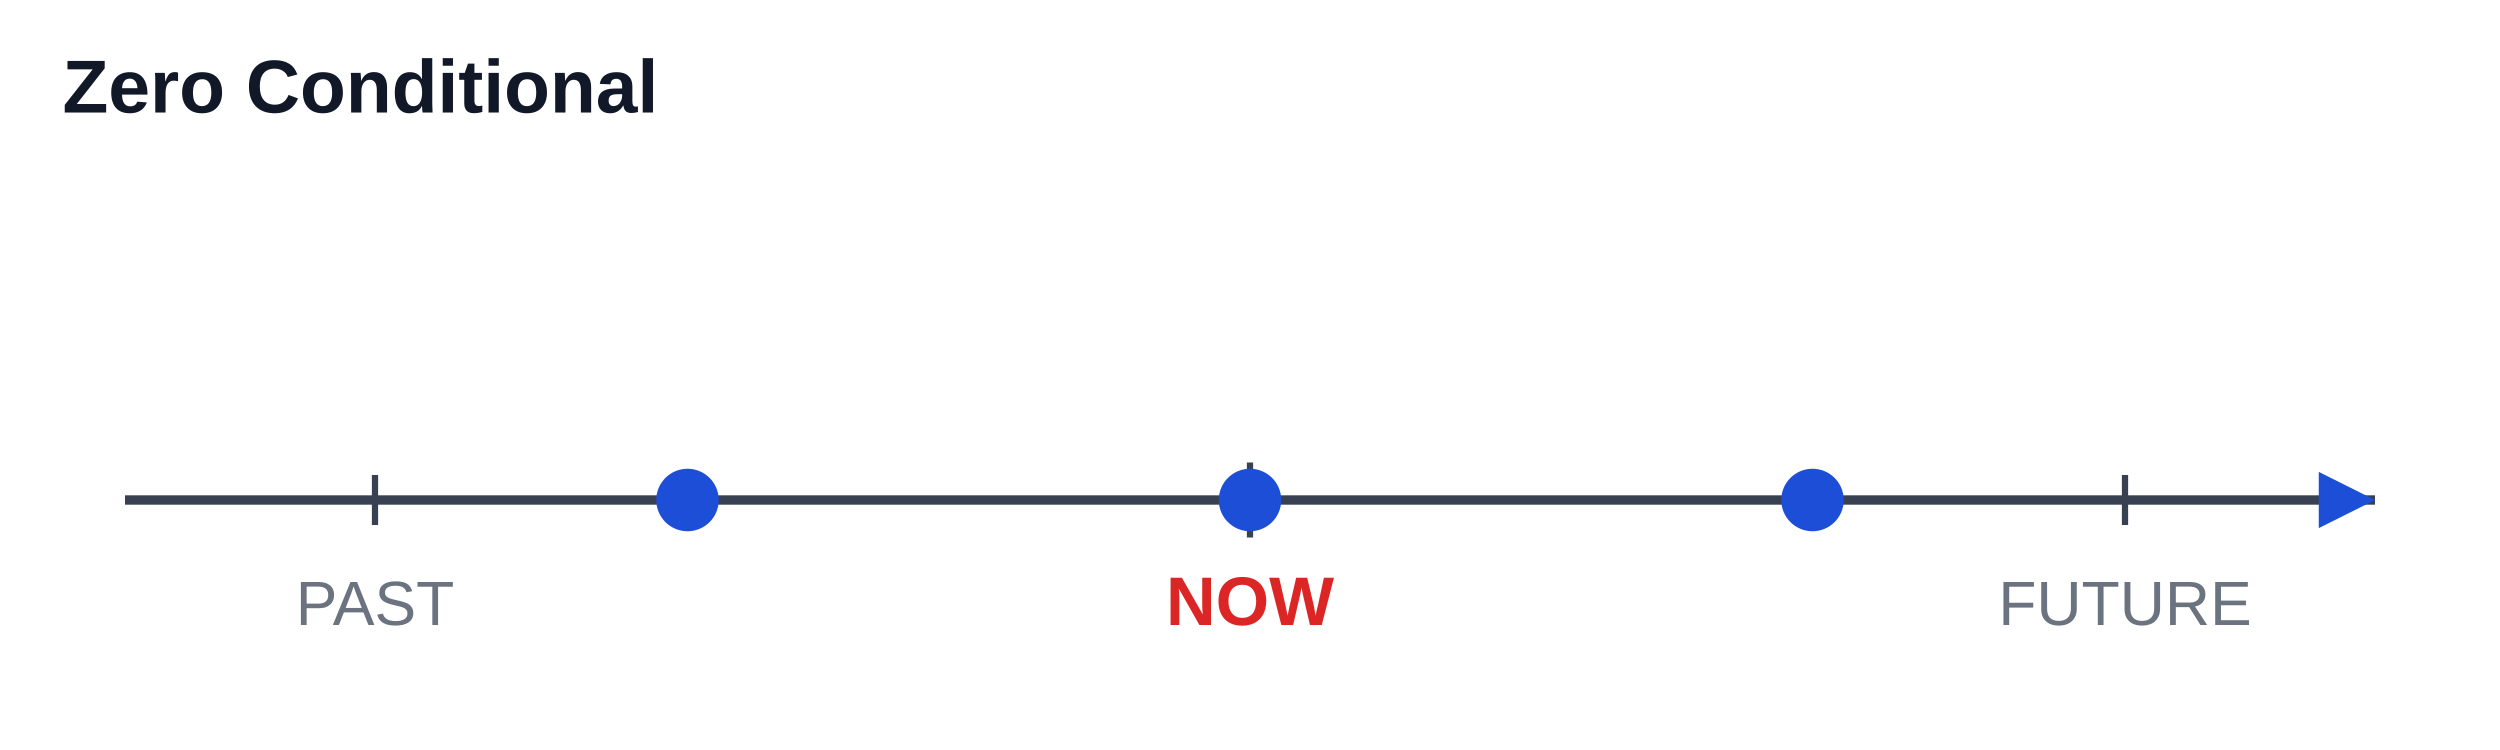
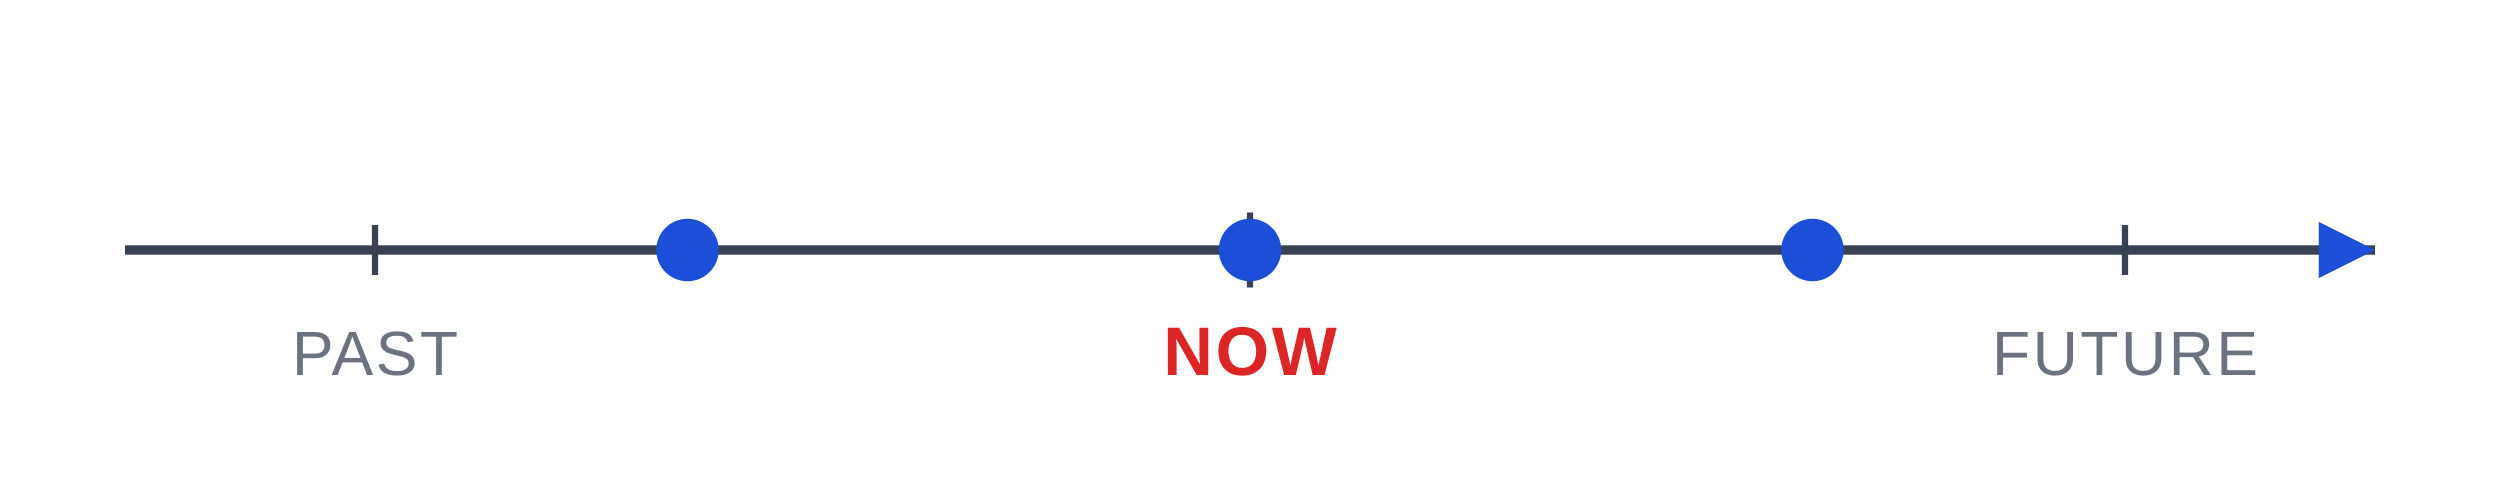
- <svg xmlns="http://www.w3.org/2000/svg" viewBox="0 0 400 120" font-family="-apple-system, Segoe UI, Arial, sans-serif" font-size="11">
+ <svg xmlns="http://www.w3.org/2000/svg" viewBox="0 0 400 80" font-family="-apple-system, Segoe UI, Arial, sans-serif" font-size="11">
  <style>
  .axis  { stroke:#374151; stroke-width:1.5; }
  .tick  { stroke:#374151; stroke-width:1; }
-   .label { fill:#6b7280; font-size:10px; }
-   .now   { fill:#dc2626; font-weight:700; }
+   .label { fill:#6b7280; font-size:10px; letter-spacing:0.04em; }
+   .now   { fill:#dc2626; font-weight:700; letter-spacing:0.04em; }
  .event { fill:#1d4ed8; }
  .arrow { fill:#1d4ed8; }
  .dur   { stroke:#1d4ed8; stroke-width:6; stroke-linecap:round; opacity:0.85; }
  .dot   { fill:#1d4ed8; }
-   .title { font-size:12px; fill:#111827; font-weight:600; }
+   /* Dark-mode style is baked INTO the SVG so the timeline looks right
+      regardless of how Anki applies its night-mode hooks at the page level. */
  @media (prefers-color-scheme: dark) {
-     .axis, .tick { stroke:#9ca3af; }
-     .label { fill:#9ca3af; }
-     .title { fill:#f9fafb; }
+     .axis, .tick { stroke:#94a3b8; }
+     .label { fill:#cbd5e1; }
    .now   { fill:#fca5a5; }
-     .event, .dur, .arrow, .dot { stroke:#93c5fd; fill:#93c5fd; }
+     .event, .arrow, .dot { fill:#93c5fd; }
+     .dur { stroke:#93c5fd; }
  }
</style>
-   <text x="10" y="18" class="title">Zero Conditional</text>
-   <line x1="20" y1="80" x2="380" y2="80" class="axis" marker-end="url(#arrow)" />
  <defs>
    <marker id="arrow" markerWidth="10" markerHeight="10" refX="6" refY="3" orient="auto">
      <path d="M0,0 L6,3 L0,6 Z" class="arrow" />
    </marker>
  </defs>
-   <line x1="60" y1="76" x2="60" y2="84" class="tick" />
-   <line x1="200" y1="74" x2="200" y2="86" class="tick" />
-   <line x1="340" y1="76" x2="340" y2="84" class="tick" />
-   <text x="60" y="100" text-anchor="middle" class="label">PAST</text>
-   <text x="200" y="100" text-anchor="middle" class="now">NOW</text>
-   <text x="340" y="100" text-anchor="middle" class="label">FUTURE</text>
-   <circle cx="110" cy="80" r="5" class="dot" />
-   <circle cx="200" cy="80" r="5" class="dot" />
-   <circle cx="290" cy="80" r="5" class="dot" />
+   <line x1="20" y1="40" x2="380" y2="40" class="axis" marker-end="url(#arrow)" />
+   <line x1="60" y1="36" x2="60" y2="44" class="tick" />
+   <line x1="200" y1="34" x2="200" y2="46" class="tick" />
+   <line x1="340" y1="36" x2="340" y2="44" class="tick" />
+   <text x="60" y="60" text-anchor="middle" class="label">PAST</text>
+   <text x="200" y="60" text-anchor="middle" class="now">NOW</text>
+   <text x="340" y="60" text-anchor="middle" class="label">FUTURE</text>
+   <circle cx="110" cy="40" r="5" class="dot" />
+   <circle cx="200" cy="40" r="5" class="dot" />
+   <circle cx="290" cy="40" r="5" class="dot" />
</svg>
